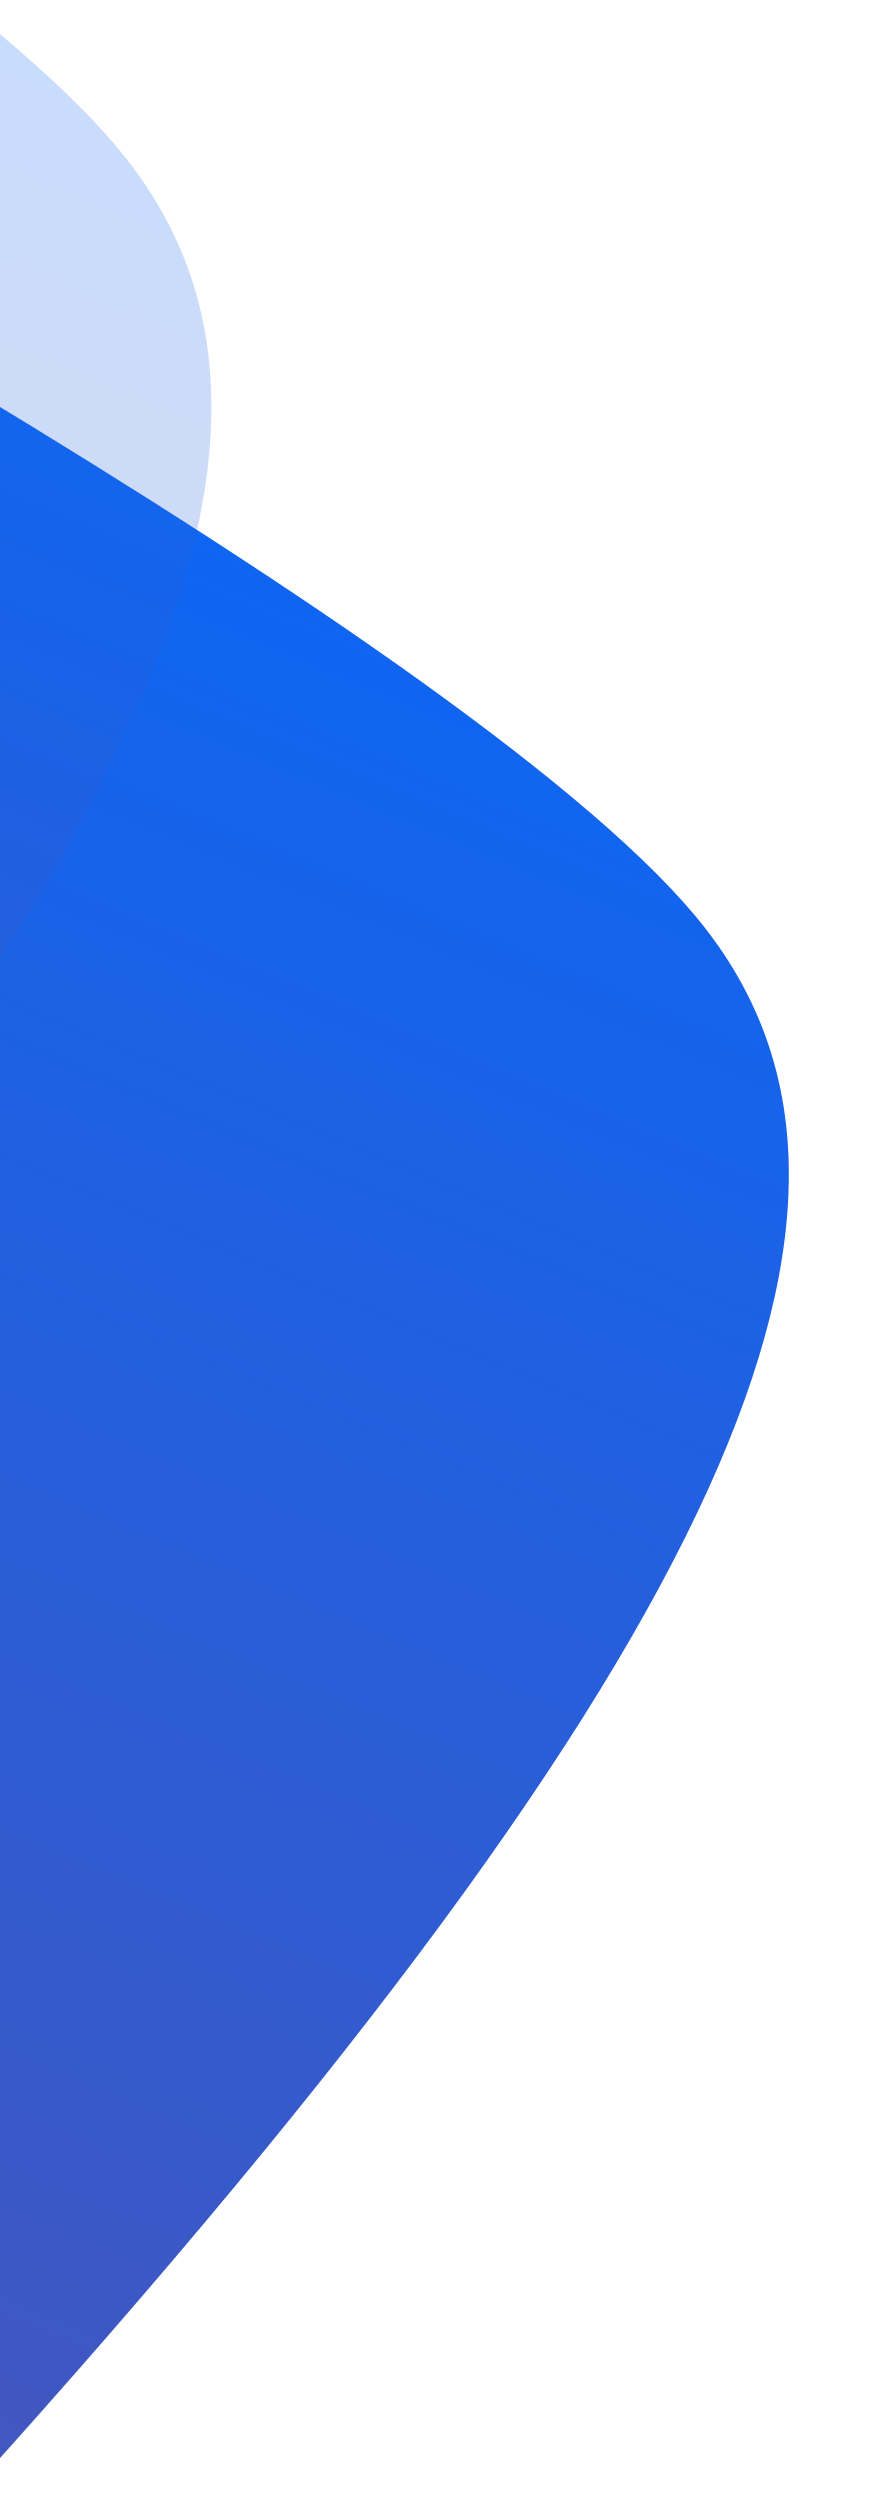
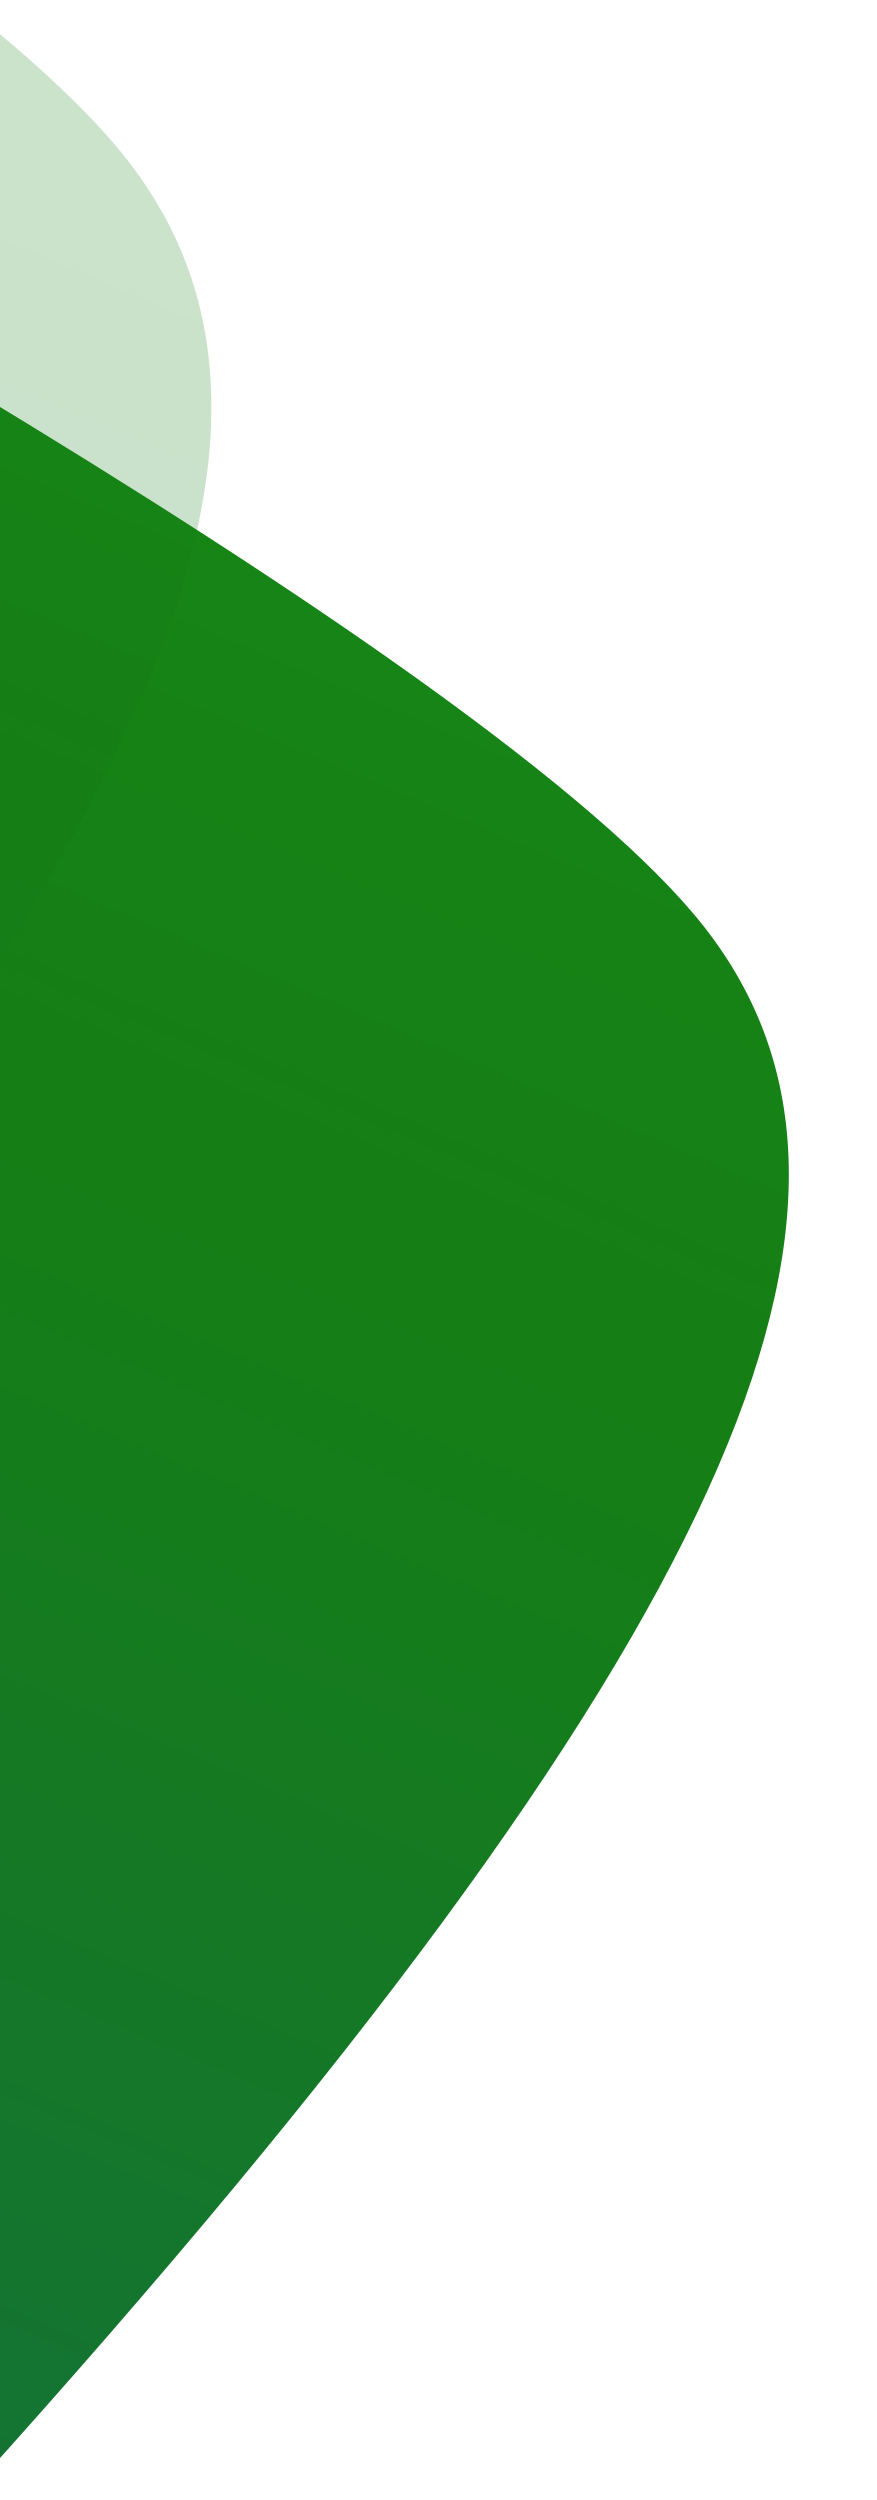
- <svg xmlns="http://www.w3.org/2000/svg" width="129px" height="368px" viewBox="0 0 129 368" version="1.1">
-   <defs>
-     <linearGradient x1="50%" y1="0%" x2="50%" y2="100%" id="linearGradient-1">
-       <stop stop-color="#0D66F3" offset="0%" />
-       <stop stop-color="#4356BF" offset="100%" />
+ <svg xmlns="http://www.w3.org/2000/svg" xmlns:xlink="http://www.w3.org/1999/xlink" id="svg19" version="1.1" viewBox="0 0 129 368" height="368px" width="129px">
+   <defs id="defs11">
+     <linearGradient id="linearGradient-1" y2="100%" x2="50%" y1="0%" x1="50%">
+       <stop id="stop6" offset="0%" stop-color="#0D66F3" />
+       <stop id="stop8" offset="100%" stop-color="#4356BF" />
    </linearGradient>
+     <linearGradient gradientUnits="userSpaceOnUse" gradientTransform="scale(0.7592037,1.31717)" y2="274.28" x2="174.034" y1="58.154" x1="174.034" id="linearGradient25" xlink:href="#linearGradient-1" />
+     <linearGradient gradientUnits="userSpaceOnUse" gradientTransform="scale(0.6862116,1.457277)" y2="97.08" x2="217.04" y1="4.869" x1="217.04" id="linearGradient27" xlink:href="#linearGradient-1" />
+     <linearGradient gradientUnits="userSpaceOnUse" gradientTransform="scale(0.5758012,1.736711)" y2="210.443" x2="158.835" y1="0.043" x1="158.835" id="linearGradient29" xlink:href="#linearGradient-1" />
+     <linearGradient gradientUnits="userSpaceOnUse" gradientTransform="scale(0.5758012,1.736711)" y2="211.019" x2="96.462" y1="0.619" x1="96.462" id="linearGradient31" xlink:href="#linearGradient-1" />
+     <filter id="filter37" style="color-interpolation-filters:sRGB;">
+       <feColorMatrix id="feColorMatrix33" result="color1" values="255" type="hueRotate" />
+       <feColorMatrix id="feColorMatrix35" result="color2" values="0.78" type="saturate" />
+     </filter>
  </defs>
-   <g id="Ressources" stroke="none" stroke-width="1" fill="none" fill-rule="evenodd">
-     <g id="moutain/element/wave/wave-left" fill="url(#linearGradient-1)">
-       <g id="Wave" transform="translate(15, 192.5) scale(-1, 1) translate(-15, -192.5) translate(-117, 1)">
-         <path d="M50.085,76.598 C107.562,84.765 158.997,95.064 181.313,107.432 C225.978,132.185 227.25,200.895 171.849,361.273 C123.892,249.117 88.015,163.314 50.085,76.598 Z" id="wave" transform="translate(132.1272, 218.9357) scale(-1, 1) rotate(23) translate(-132.1272, -218.9357) " />
-         <path d="M117.297,7.095 C130.012,10.694 140.421,14.517 147.717,18.56 C177.588,35.115 188.051,71.328 175.135,141.472 C156.748,100.534 137.351,52.277 117.297,7.095 Z" id="wave" opacity="0.228" transform="translate(148.9352, 74.28373) scale(-1, 1) rotate(23) translate(-148.9352, -74.28373) " />
+   <g style="filter:url(#filter37)" fill-rule="evenodd" fill="none" stroke-width="1" stroke="none" id="Ressources">
+     <g style="fill:url(#linearGradient31)" fill="url(#linearGradient-1)" id="moutain/element/wave/wave-left">
+       <g style="fill:url(#linearGradient29)" transform="matrix(-1,0,0,1,147,1)" id="Wave">
+         <path style="fill:url(#linearGradient25)" transform="matrix(-0.9205049,0.3907311,0.3907311,0.9205049,168.2059,-34.22189)" id="wave" d="m 50.085,76.598 c 57.477,8.166 108.912,18.466 131.228,30.833 44.665,24.753 45.937,93.463 -9.464,253.841 C 123.892,249.117 88.015,163.314 50.085,76.598 Z" />
+         <path style="fill:url(#linearGradient27)" transform="matrix(-0.9205049,0.3907311,0.3907311,0.9205049,257.0059,-52.28843)" opacity="0.228" id="path14" d="m 117.297,7.095 c 12.715,3.599 23.124,7.422 30.42,11.465 29.871,16.554 40.334,52.768 27.417,122.912 C 156.748,100.534 137.351,52.277 117.297,7.095 Z" />
      </g>
    </g>
  </g>
</svg>
